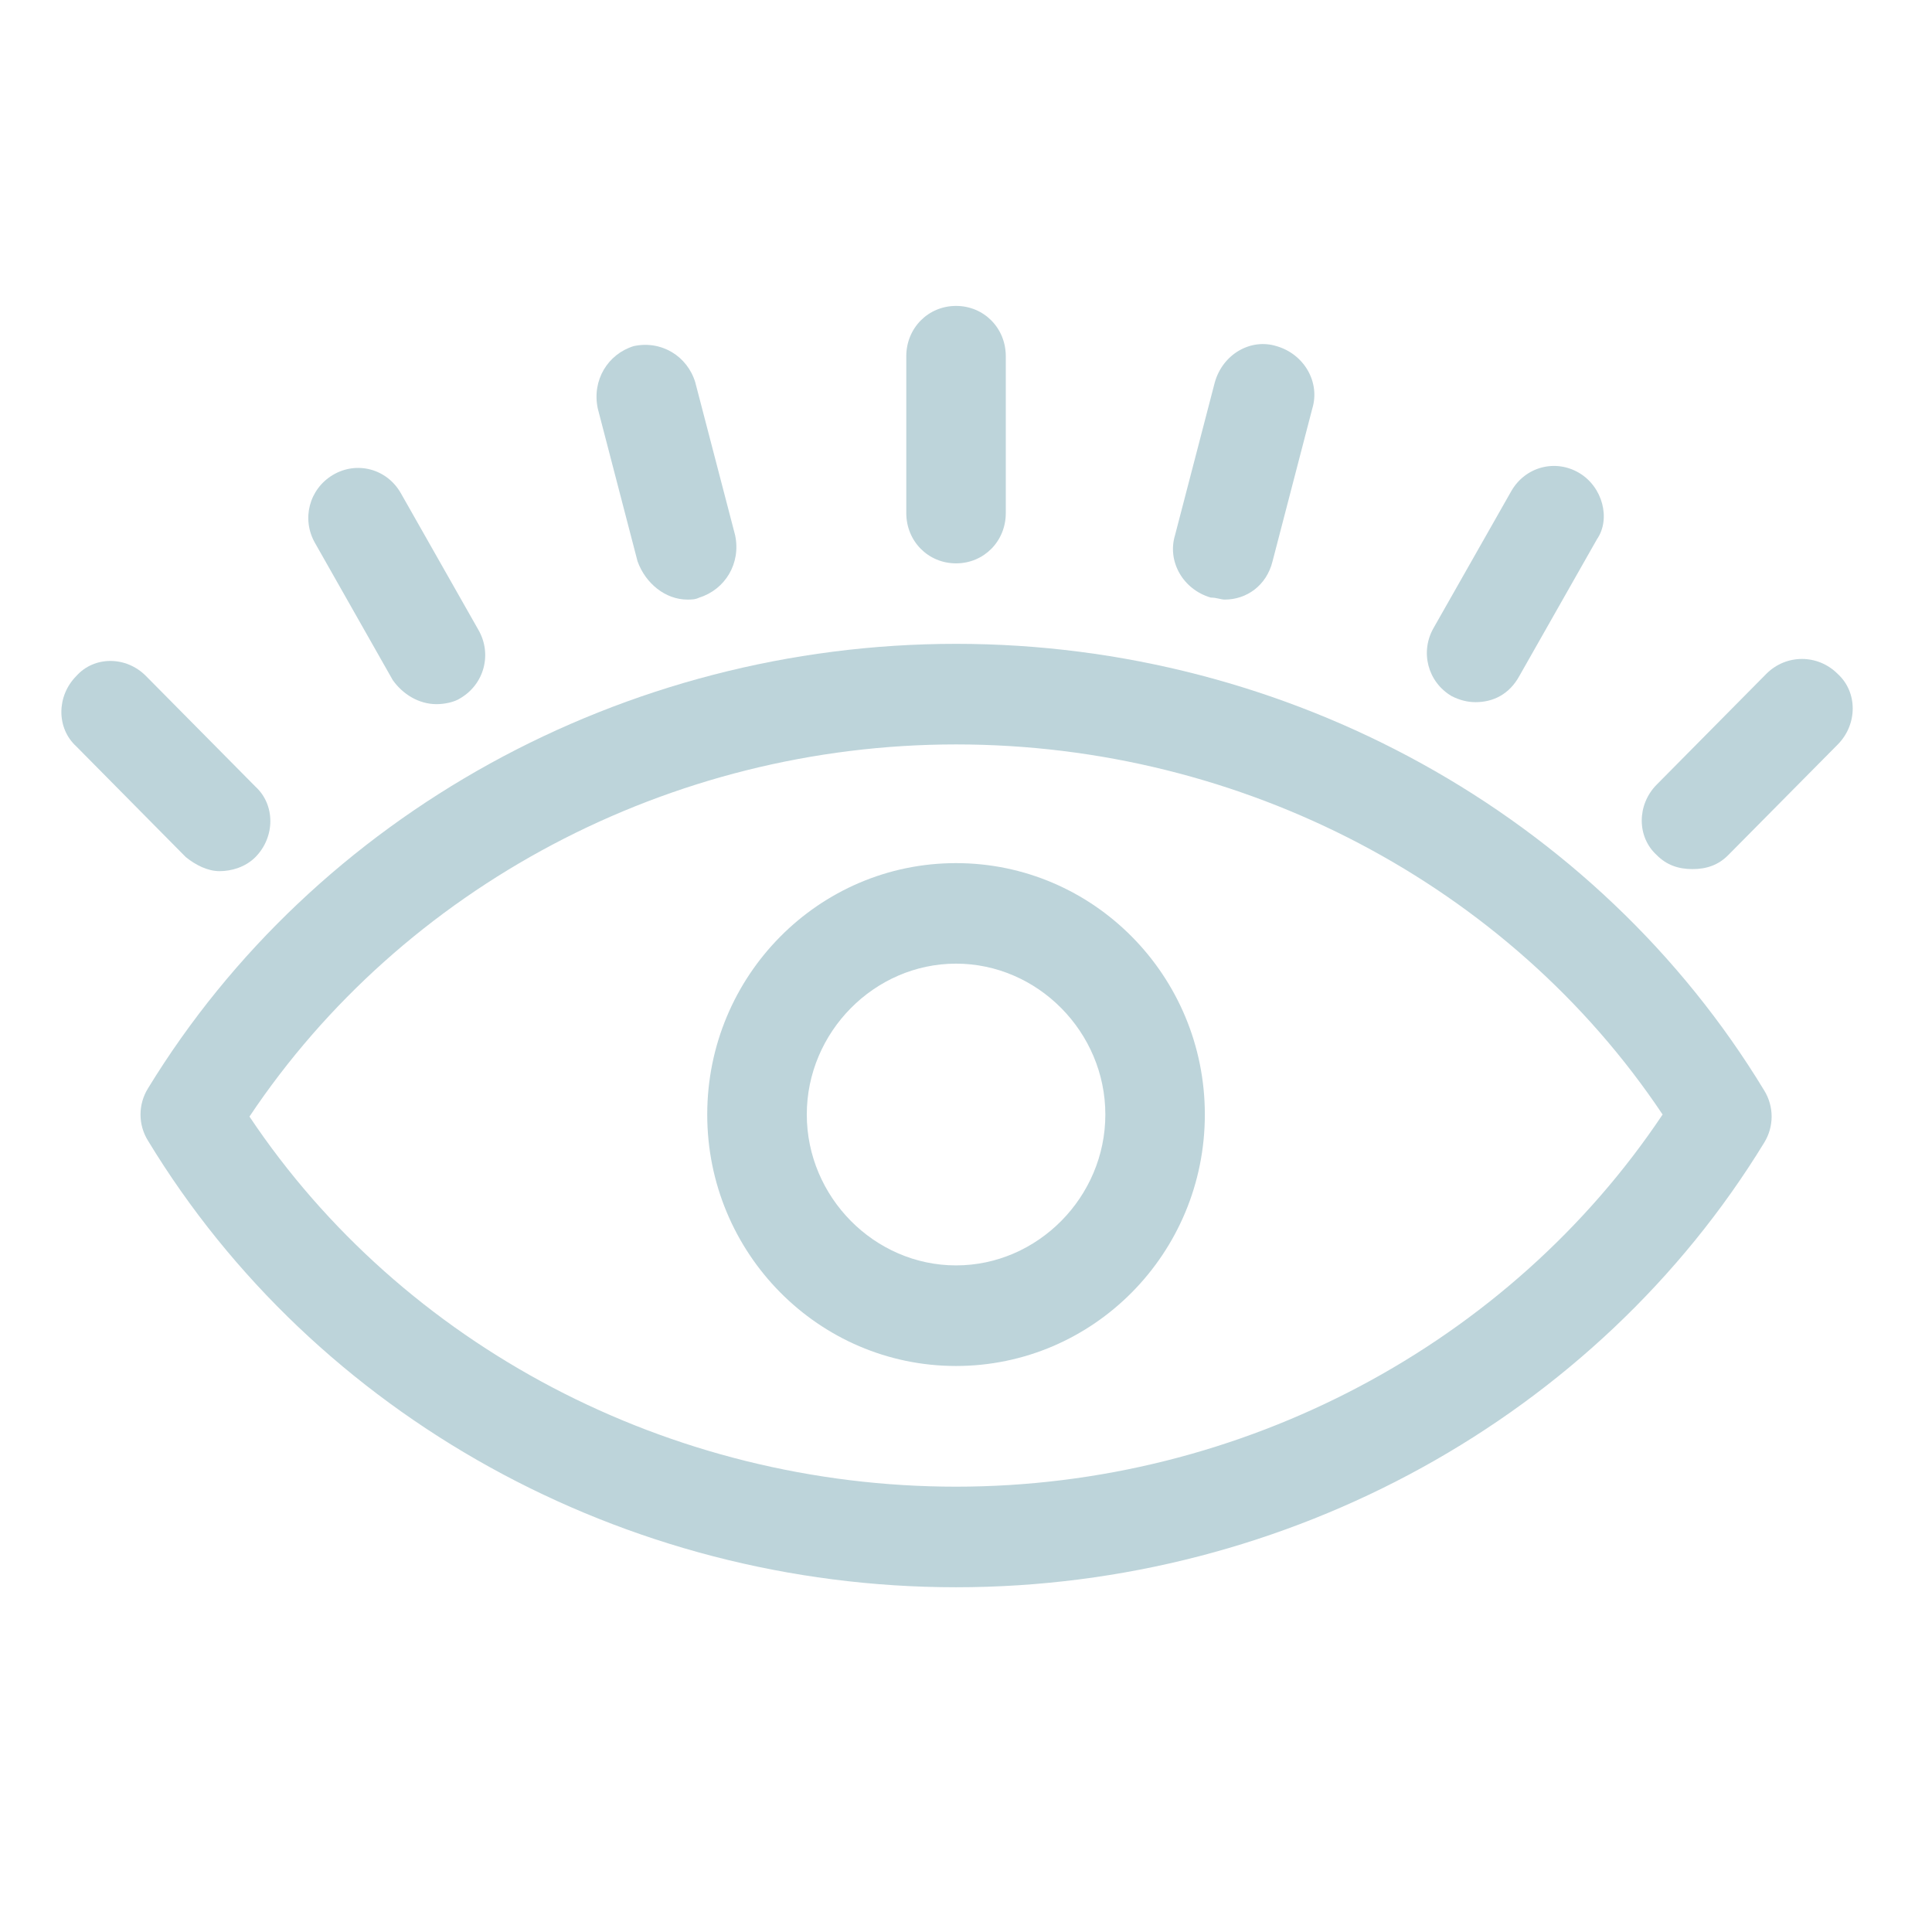
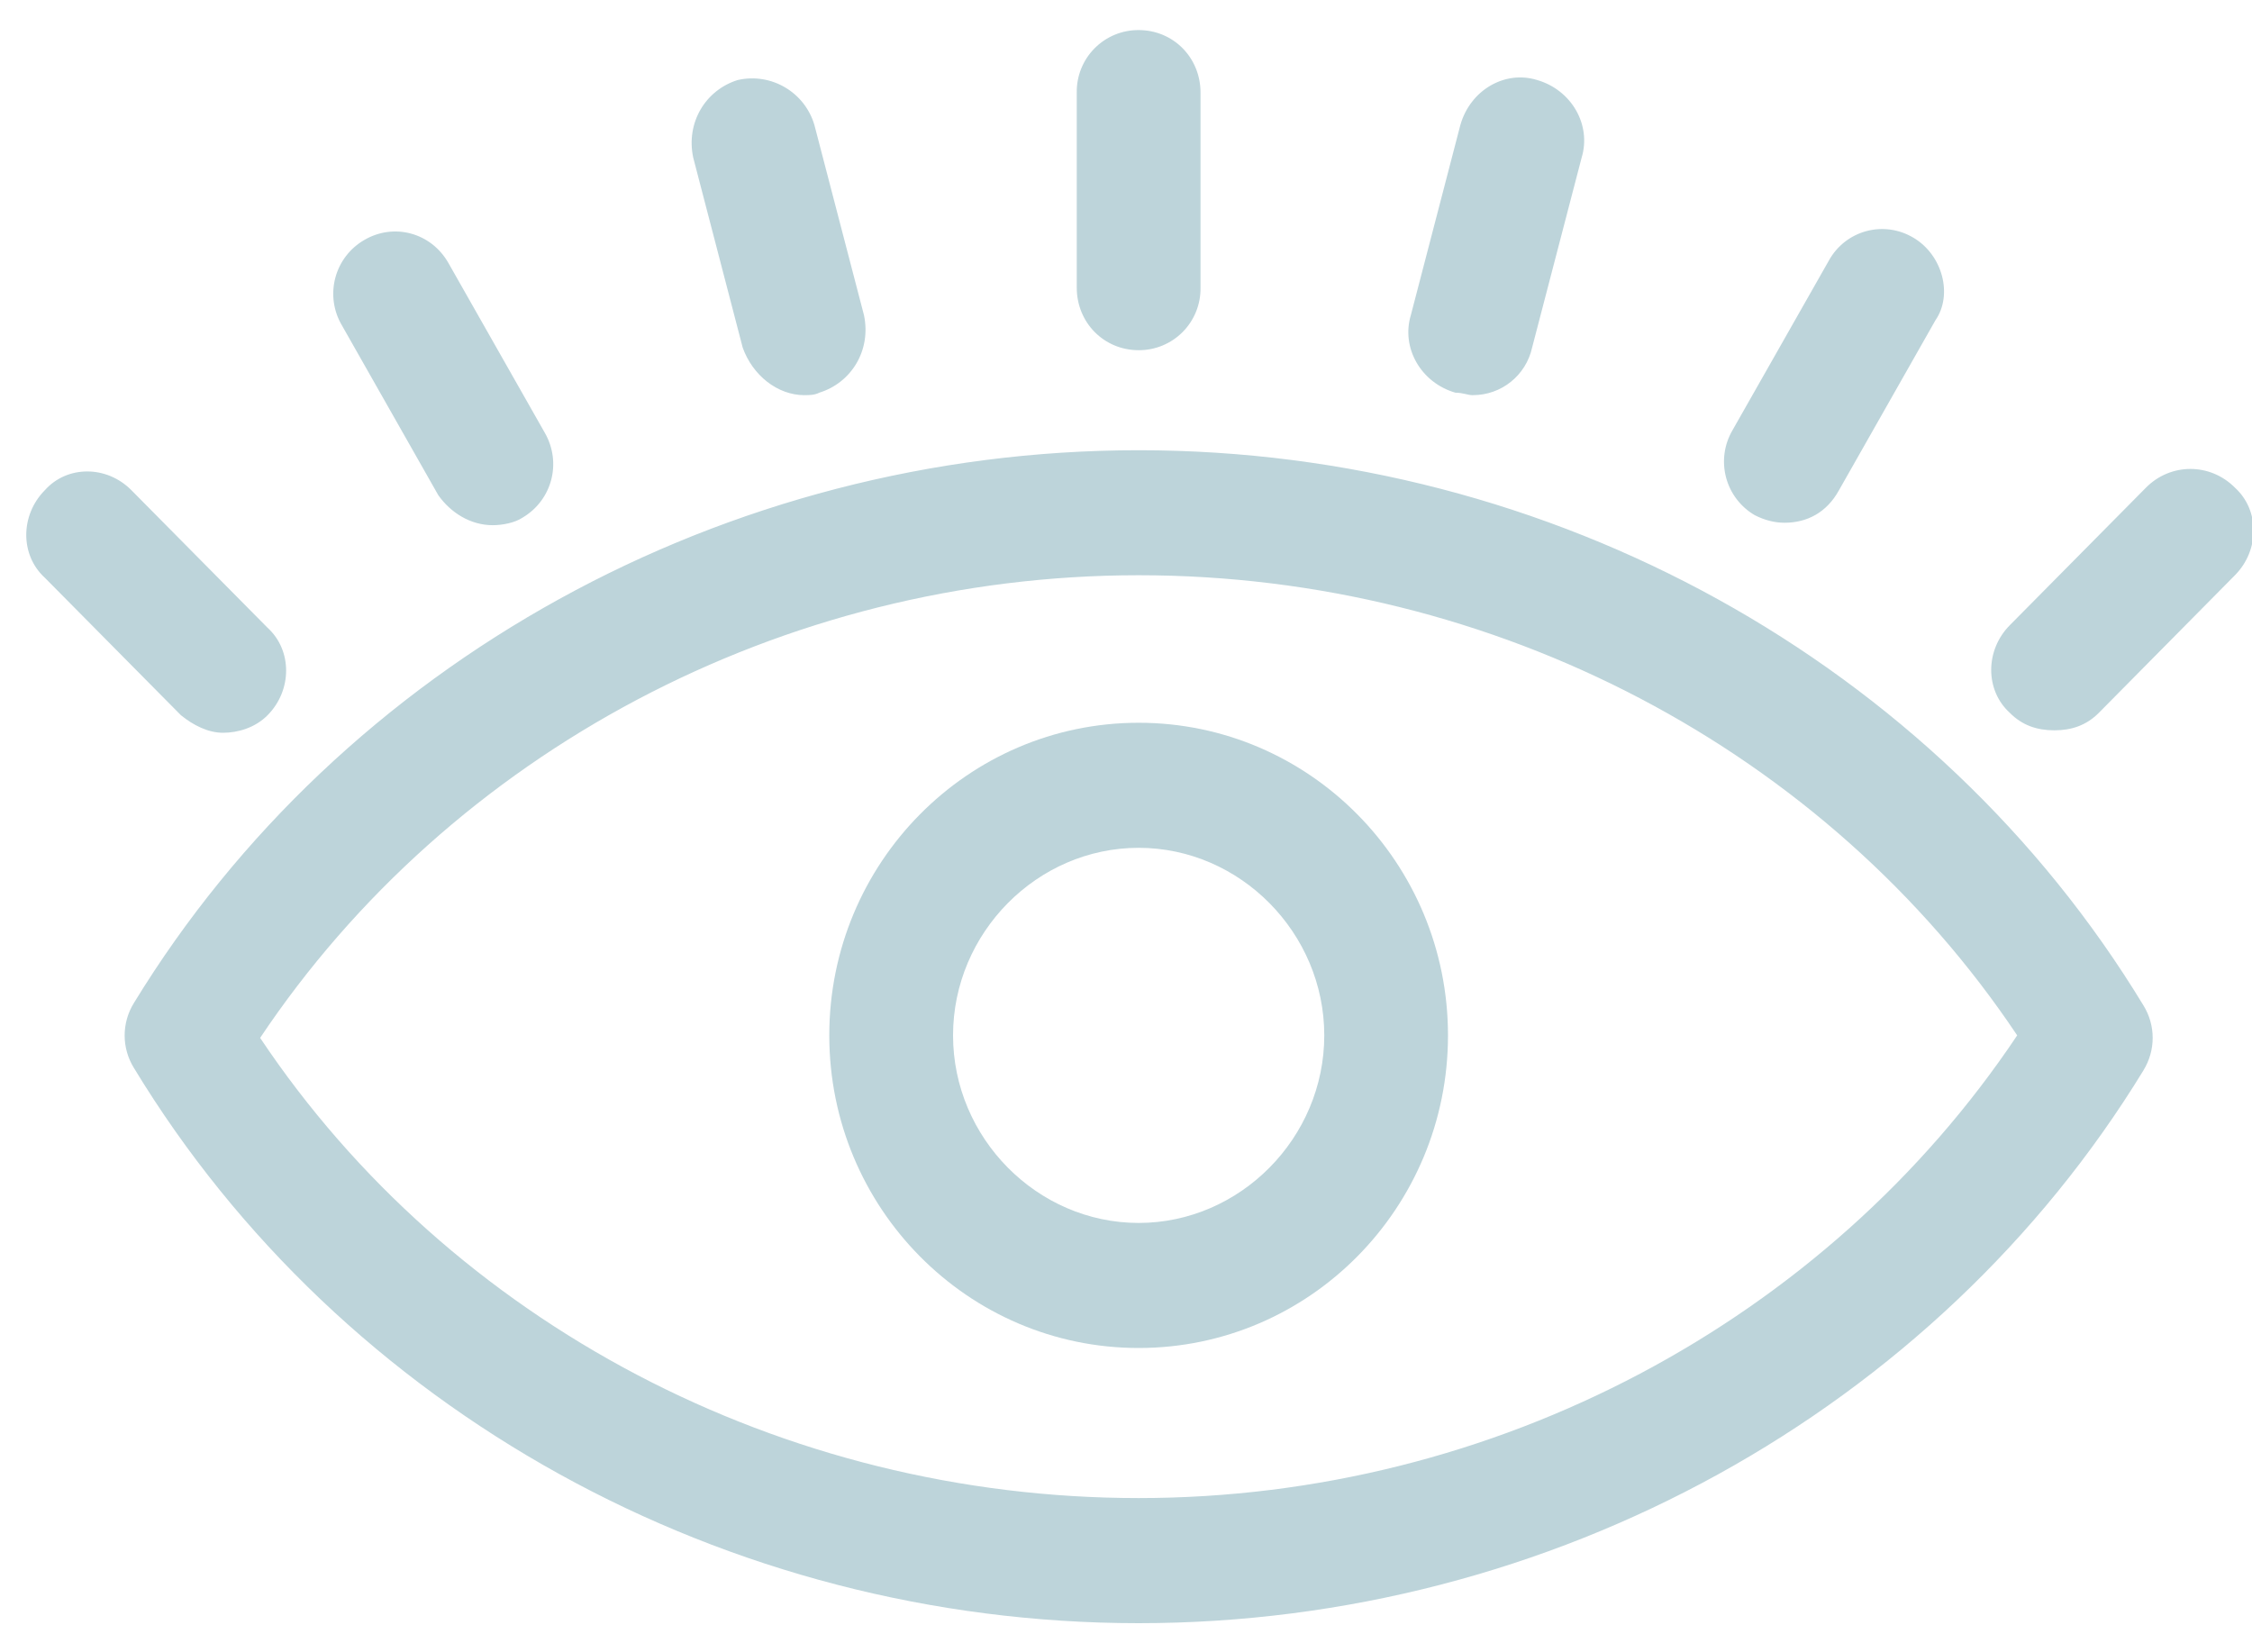
- <svg xmlns="http://www.w3.org/2000/svg" width="32px" height="32px" viewBox="0 0 32 32" version="1.1">
-   <defs />
-   <g id="Icon/Details/See" stroke="none" stroke-width="1" fill="none" fill-rule="evenodd">
-     <g transform="translate(1, 5)" fill="#BDD4DA" fill-rule="nonzero" id="visto">
-       <g>
-         <path d="M15.659,3.498 L15.659,0.9 C15.659,0.433 15.297,0.067 14.835,0.067 C14.374,0.067 14.011,0.433 14.011,0.9 L14.011,3.498 C14.011,3.965 14.374,4.331 14.835,4.331 C15.297,4.331 15.659,3.965 15.659,3.498 Z" id="Shape" />
-         <path d="M10.385,4.931 C10.451,4.931 10.516,4.931 10.582,4.898 C11.011,4.764 11.275,4.331 11.176,3.865 L10.516,1.333 C10.385,0.9 9.956,0.633 9.495,0.733 C9.066,0.866 8.802,1.299 8.901,1.766 L9.56,4.298 C9.692,4.664 10.022,4.931 10.385,4.931 Z" id="Shape" />
-         <path d="M6.231,6.663 C6.363,6.663 6.527,6.63 6.626,6.564 C7.022,6.33 7.154,5.831 6.923,5.431 L5.637,3.165 C5.407,2.765 4.912,2.632 4.516,2.865 C4.121,3.099 3.989,3.598 4.22,3.998 L5.505,6.264 C5.67,6.497 5.934,6.663 6.231,6.663 Z" id="Shape" />
-         <path d="M2.637,9.429 C2.835,9.429 3.066,9.362 3.231,9.196 C3.56,8.862 3.56,8.329 3.231,8.029 L1.418,6.197 C1.088,5.864 0.56,5.864 0.264,6.197 C-0.066,6.53 -0.066,7.063 0.264,7.363 L2.077,9.196 C2.242,9.329 2.44,9.429 2.637,9.429 Z" id="Shape" />
-         <path d="M19.286,4.931 C19.648,4.931 19.978,4.698 20.077,4.298 L20.736,1.766 C20.868,1.333 20.604,0.866 20.143,0.733 C19.714,0.6 19.253,0.866 19.121,1.333 L18.462,3.865 C18.33,4.298 18.593,4.764 19.055,4.898 C19.154,4.898 19.22,4.931 19.286,4.931 Z" id="Shape" />
-         <path d="M25.154,2.832 C24.758,2.599 24.264,2.732 24.033,3.132 L22.747,5.397 C22.516,5.797 22.648,6.297 23.044,6.53 C23.176,6.597 23.308,6.63 23.44,6.63 C23.736,6.63 24,6.497 24.165,6.197 L25.451,3.931 C25.681,3.598 25.549,3.065 25.154,2.832 Z" id="Shape" />
-         <path d="M28.253,6.164 L26.44,7.996 C26.11,8.329 26.11,8.862 26.44,9.162 C26.604,9.329 26.802,9.395 27.033,9.395 C27.264,9.395 27.462,9.329 27.626,9.162 L29.44,7.33 C29.769,6.997 29.769,6.464 29.44,6.164 C29.11,5.831 28.582,5.831 28.253,6.164 Z" id="Shape" />
-         <path d="M28.22,13.927 C28.385,13.66 28.385,13.327 28.22,13.06 C25.451,8.496 20.341,5.664 14.835,5.664 C9.33,5.664 4.22,8.496 1.451,13.027 C1.286,13.294 1.286,13.627 1.451,13.893 C4.22,18.458 9.33,21.29 14.835,21.29 C20.341,21.29 25.451,18.458 28.22,13.927 Z M14.835,19.624 C10.088,19.624 5.67,17.292 3.132,13.494 C5.67,9.695 10.088,7.33 14.835,7.33 C19.582,7.33 24,9.662 26.538,13.46 C24,17.258 19.582,19.624 14.835,19.624 Z" id="Shape" />
-         <path d="M14.835,9.296 C12.56,9.296 10.714,11.161 10.714,13.46 C10.714,15.759 12.56,17.625 14.835,17.625 C17.11,17.625 18.956,15.759 18.956,13.46 C18.956,11.161 17.11,9.296 14.835,9.296 Z M14.835,15.959 C13.484,15.959 12.363,14.826 12.363,13.46 C12.363,12.094 13.484,10.961 14.835,10.961 C16.187,10.961 17.308,12.094 17.308,13.46 C17.308,14.826 16.187,15.959 14.835,15.959 Z" id="Shape" />
-       </g>
-     </g>
+ <svg xmlns="http://www.w3.org/2000/svg" width="45" height="33" viewBox="0 0 45 33">
+   <g fill="#BDD4DA" fill-rule="nonzero">
+     <path d="M23.989 5.747V1.85c0-.7-.544-1.249-1.236-1.249a1.23 1.23 0 0 0-1.237 1.25v3.897c0 .7.544 1.25 1.237 1.25a1.23 1.23 0 0 0 1.236-1.25zM16.077 7.896c.099 0 .198 0 .297-.05.642-.2 1.038-.85.89-1.549l-.99-3.798a1.297 1.297 0 0 0-1.532-.9c-.643.2-1.039.85-.89 1.55l.989 3.798c.197.55.692.95 1.236.95zM9.846 10.495c.198 0 .445-.05.594-.15.593-.35.79-1.1.445-1.699L8.956 5.248c-.346-.6-1.088-.8-1.681-.45a1.24 1.24 0 0 0-.445 1.7l1.928 3.397c.247.35.643.6 1.088.6zM4.456 14.643c.297 0 .643-.1.89-.35.495-.5.495-1.299 0-1.749l-2.72-2.748c-.494-.5-1.285-.5-1.73 0-.495.5-.495 1.299 0 1.749l2.72 2.748c.247.2.543.35.84.35zM29.429 7.896a1.21 1.21 0 0 0 1.186-.95l.99-3.797c.197-.65-.198-1.35-.89-1.55-.644-.2-1.336.2-1.534.9l-.989 3.798c-.197.65.198 1.35.89 1.55.149 0 .248.05.347.05zM38.23 4.748a1.213 1.213 0 0 0-1.68.45l-1.93 3.398a1.24 1.24 0 0 0 .446 1.7c.198.1.396.15.593.15.445 0 .841-.2 1.088-.65l1.929-3.399c.346-.5.148-1.3-.445-1.649zM42.88 9.746l-2.72 2.748c-.495.5-.495 1.3 0 1.75.247.25.543.35.89.35.346 0 .642-.1.89-.35l2.72-2.75c.494-.499.494-1.299 0-1.748-.495-.5-1.286-.5-1.78 0zM42.83 21.39c.247-.4.247-.9 0-1.3C38.676 13.245 31.01 8.997 22.753 8.997c-8.258 0-15.923 4.248-20.077 11.045-.247.4-.247.9 0 1.299 4.154 6.847 11.819 11.095 20.077 11.095 8.258 0 15.923-4.248 20.077-11.045zm-20.077 8.546c-7.121 0-13.748-3.498-17.555-9.196 3.807-5.697 10.434-9.245 17.555-9.245 7.12 0 13.747 3.498 17.555 9.195-3.808 5.698-10.434 9.246-17.555 9.246z" />
+     <path d="M22.753 14.443c-3.412 0-6.182 2.799-6.182 6.247 0 3.449 2.77 6.247 6.182 6.247 3.412 0 6.181-2.798 6.181-6.247 0-3.448-2.77-6.247-6.181-6.247zm0 9.995c-2.028 0-3.709-1.699-3.709-3.748 0-2.049 1.681-3.748 3.709-3.748 2.027 0 3.709 1.7 3.709 3.748 0 2.05-1.682 3.748-3.71 3.748z" />
  </g>
</svg>
